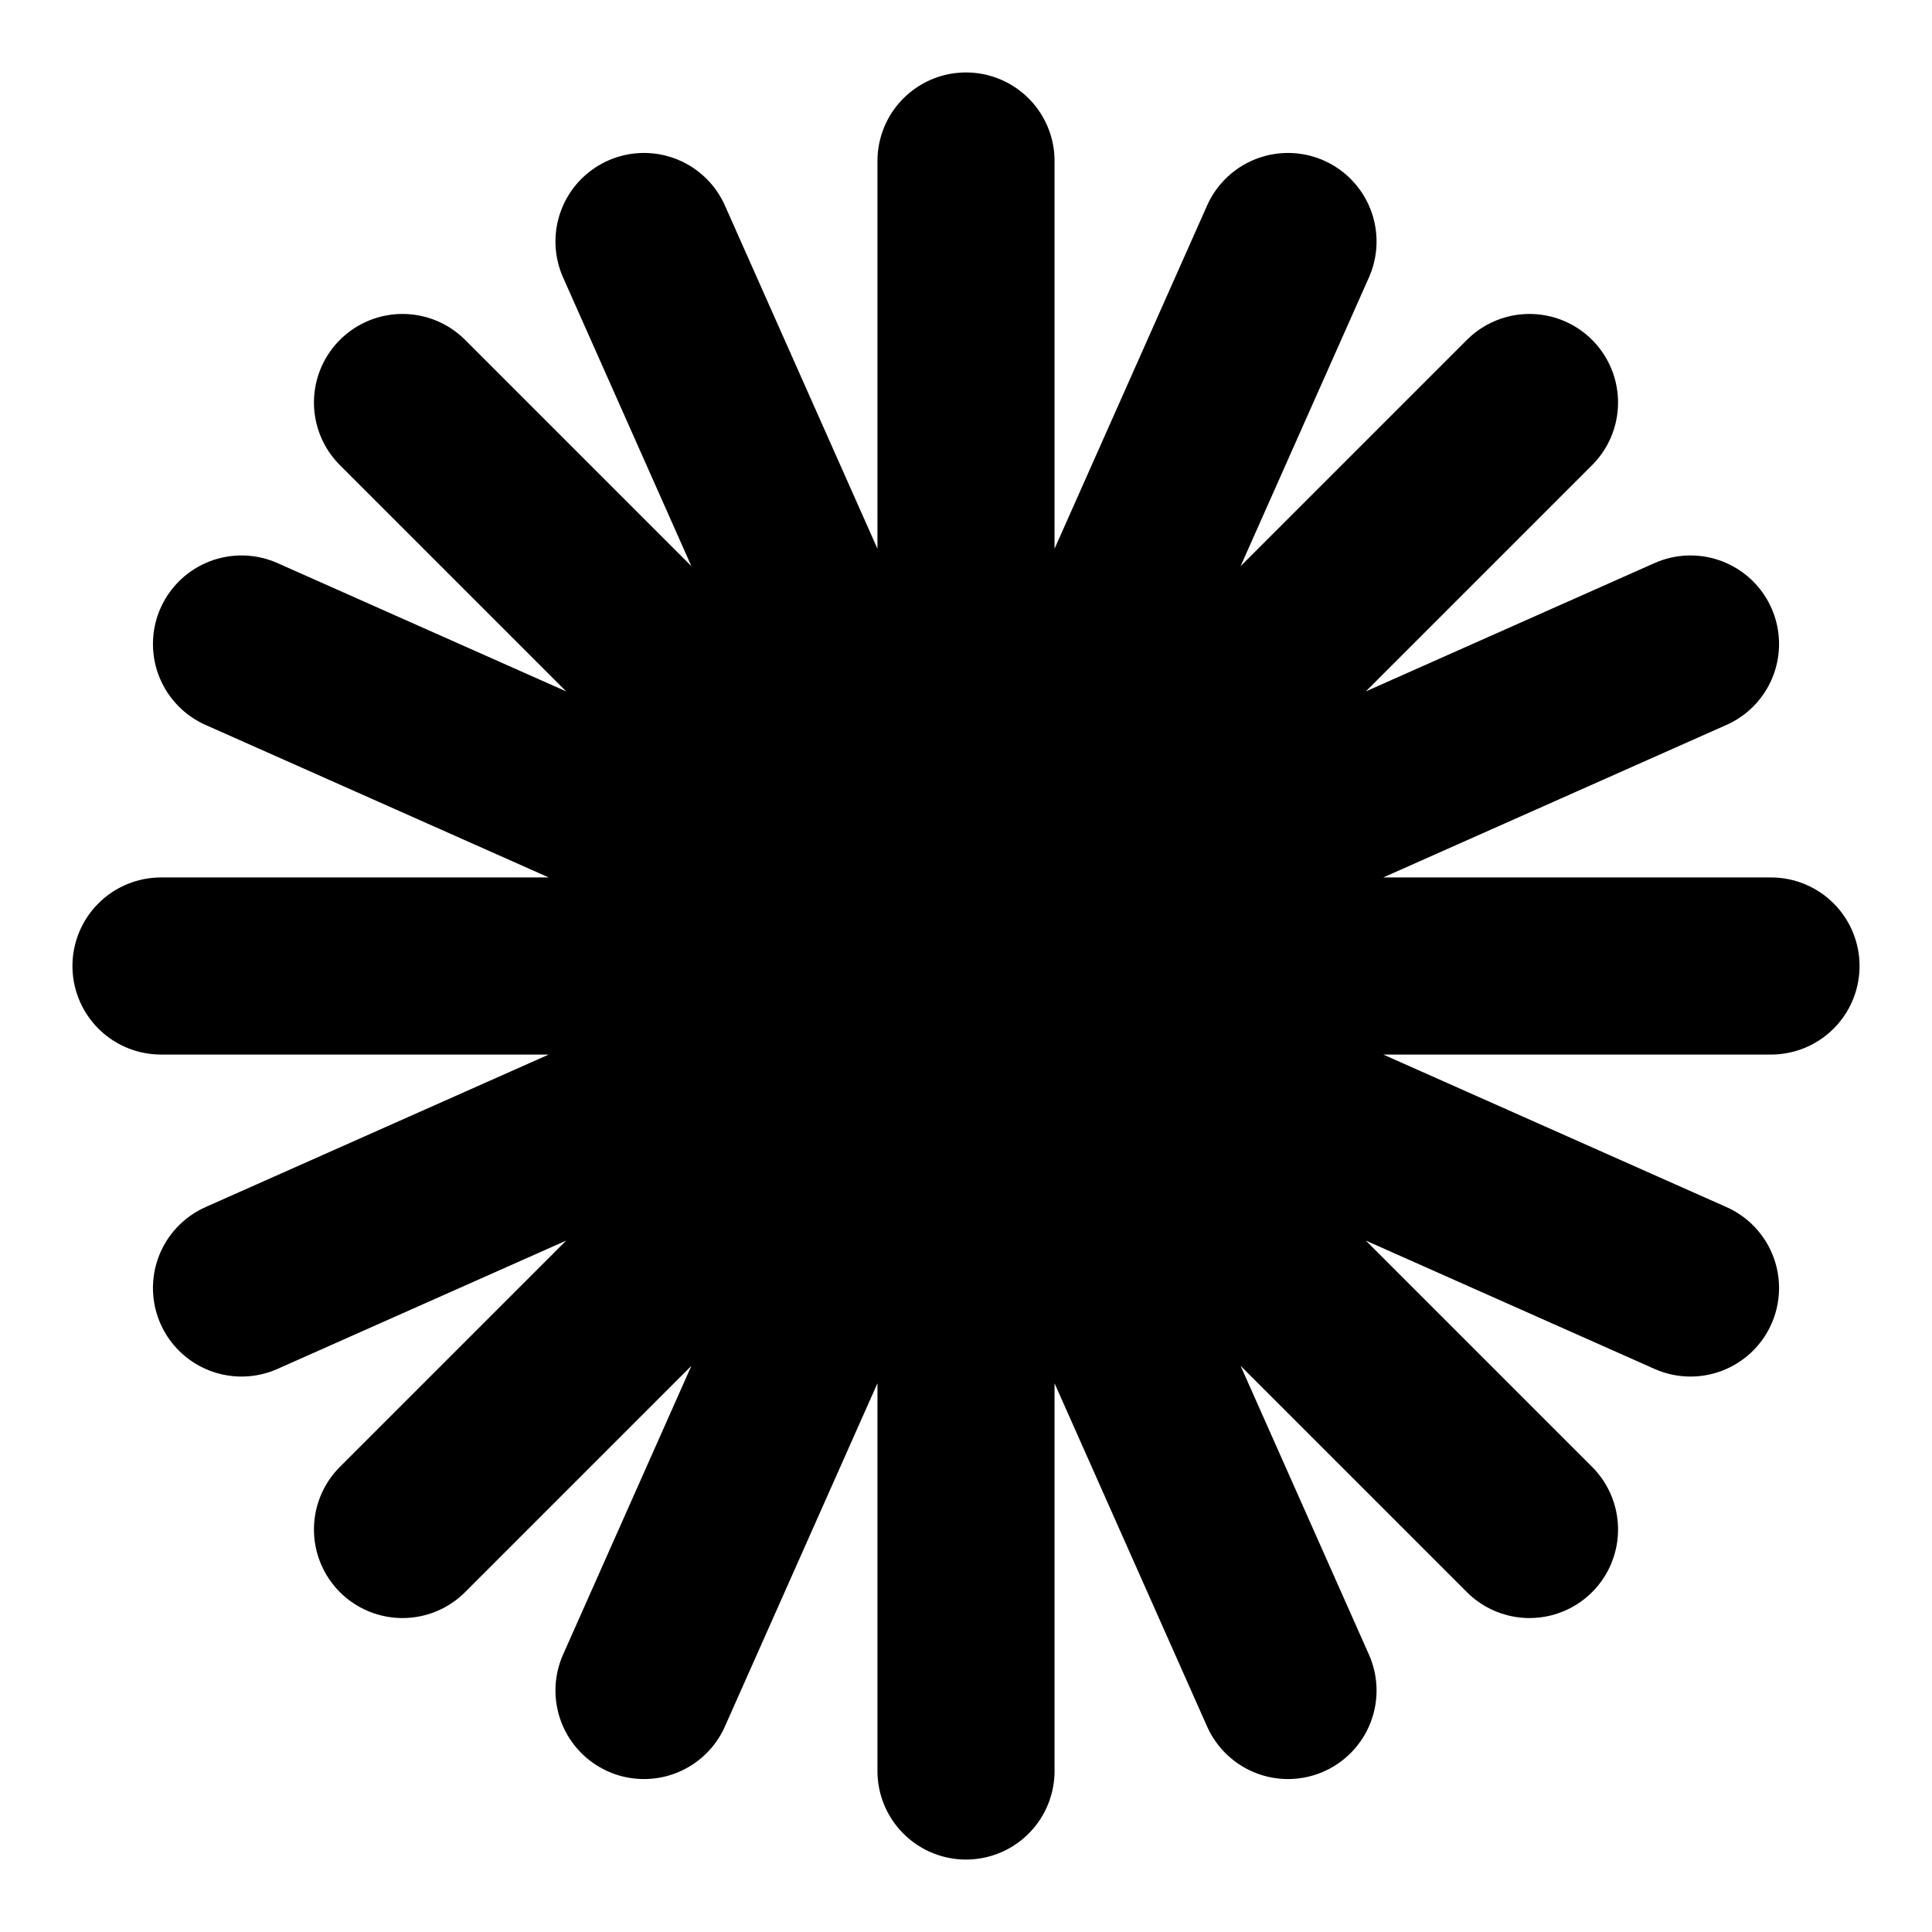
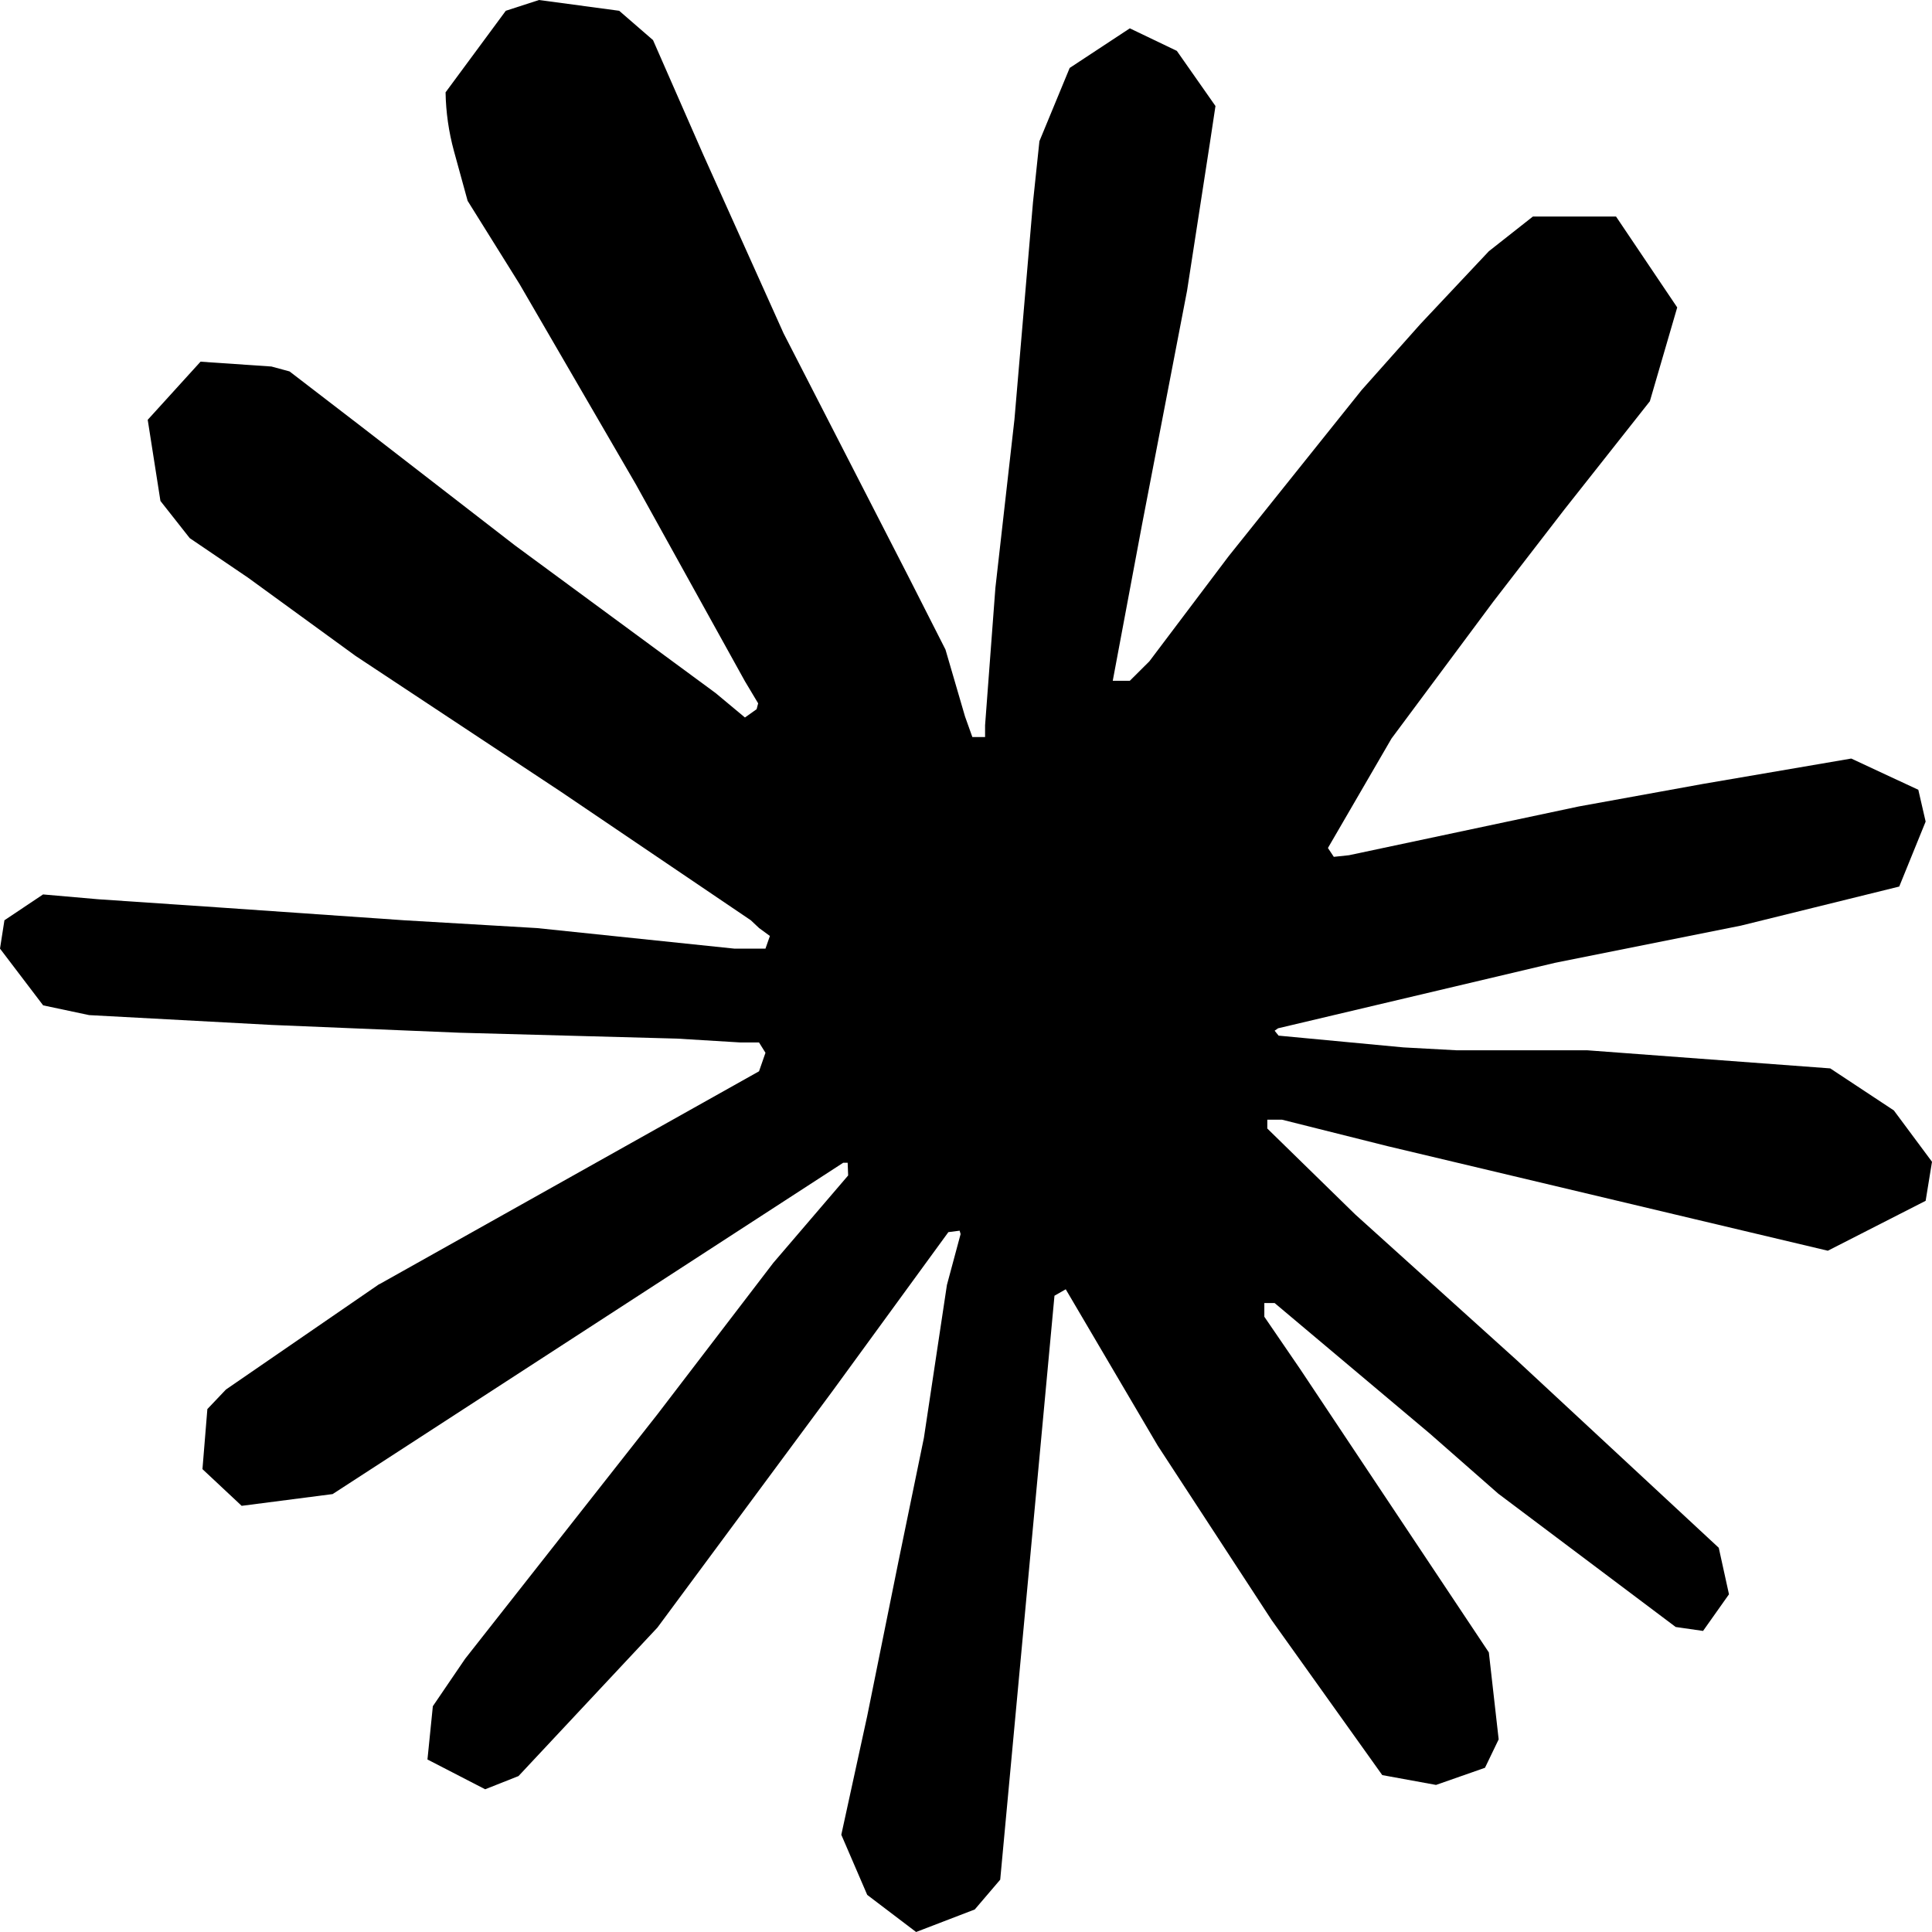
- <svg xmlns="http://www.w3.org/2000/svg" width="24" height="24" viewBox="0 0 24 24" fill="none" stroke="currentColor" stroke-width="2.2" stroke-linecap="round">
-   <path d="M12 2v20M2 12h20M5 5l14 14M5 19 19 5M8 3l8 18M3 8l18 8M3 16l18-8M8 21 16 3" />
+ <svg xmlns="http://www.w3.org/2000/svg" viewBox="0 0 24 24" fill="currentColor" fill-rule="evenodd">
+   <path d="M4.709 15.955l4.72-2.647.08-.23-.08-.128H9.2l-.79-.048-2.698-.073-2.339-.097-2.266-.122-.571-.121L0 11.784l.055-.352.48-.321.686.06 1.52.103 2.278.158 1.652.097 2.449.255h.389l.055-.157-.134-.098-.103-.097-2.358-1.596-2.552-1.688-1.336-.972-.724-.491-.364-.462-.158-1.008.656-.722.881.06.225.061.893.686 1.908 1.476 2.491 1.833.365.304.145-.103.019-.073-.164-.274-1.355-2.446-1.446-2.49-.644-1.032-.17-.619a2.97 2.97 0 01-.104-.729L6.283.134 6.696 0l.996.134.42.364.62 1.414 1.002 2.229 1.555 3.03.456.898.243.832.091.255h.158V9.01l.128-1.706.237-2.095.23-2.695.08-.76.376-.91.747-.492.584.28.48.685-.067.444-.286 1.851-.559 2.903-.364 1.942h.212l.243-.242.985-1.306 1.652-2.064.73-.82.85-.904.547-.431h1.033l.76 1.129-.34 1.166-1.064 1.347-.881 1.142-1.264 1.7-.79 1.36.073.11.188-.02 2.856-.606 1.543-.28 1.841-.315.833.388.091.395-.328.807-1.969.486-2.309.462-3.439.813-.042.03.049.061 1.549.146.662.036h1.622l3.02.225.79.522.474.638-.079.485-1.215.62-1.64-.389-3.829-.91-1.312-.329h-.182v.11l1.093 1.068 2.006 1.81 2.509 2.33.127.578-.322.455-.34-.049-2.205-1.657-.851-.747-1.926-1.62h-.128v.17l.444.649 2.345 3.521.122 1.08-.17.353-.608.213-.668-.122-1.374-1.925-1.415-2.167-1.143-1.943-.14.08-.674 7.254-.316.37-.729.28-.607-.461-.322-.747.322-1.476.389-1.924.315-1.53.286-1.9.17-.632-.012-.042-.14.018-1.434 1.967-2.18 2.945-1.726 1.845-.414.164-.717-.37.067-.662.401-.589 2.388-3.036 1.44-1.882.93-1.086-.006-.158h-.055L4.132 18.56l-1.13.146-.487-.456.061-.746.231-.243 1.908-1.312-.006.006z" />
</svg>
